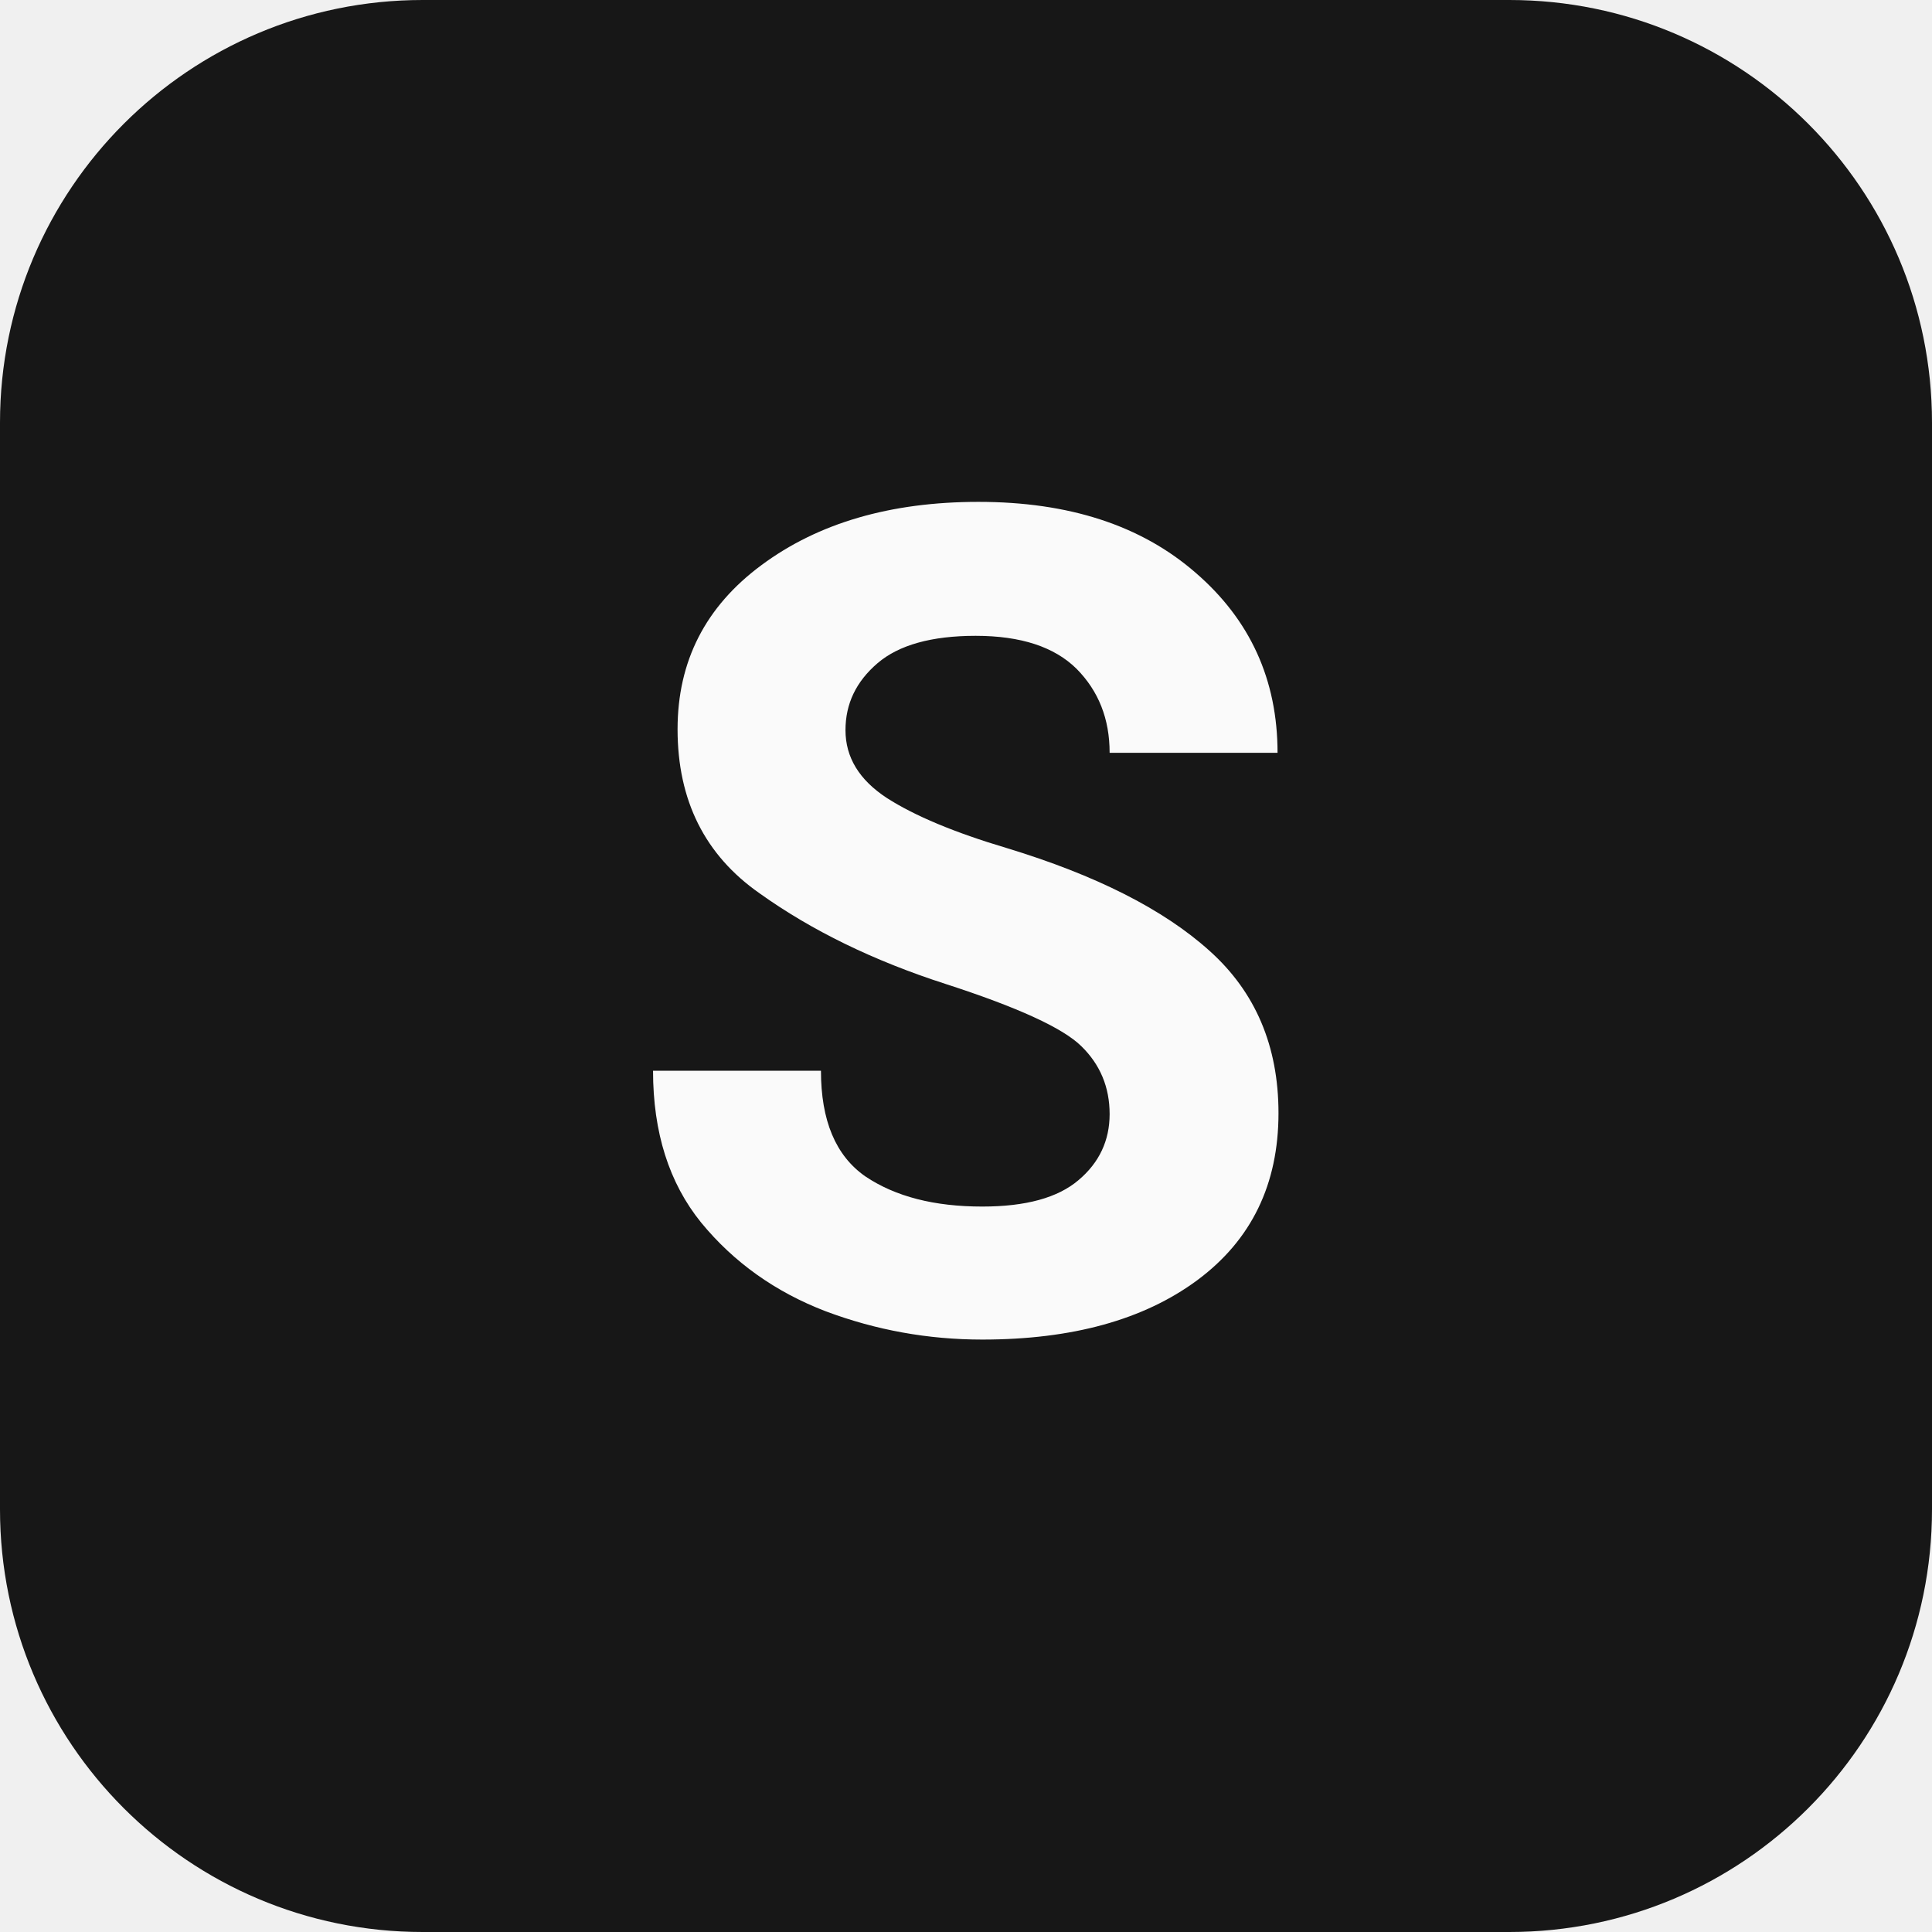
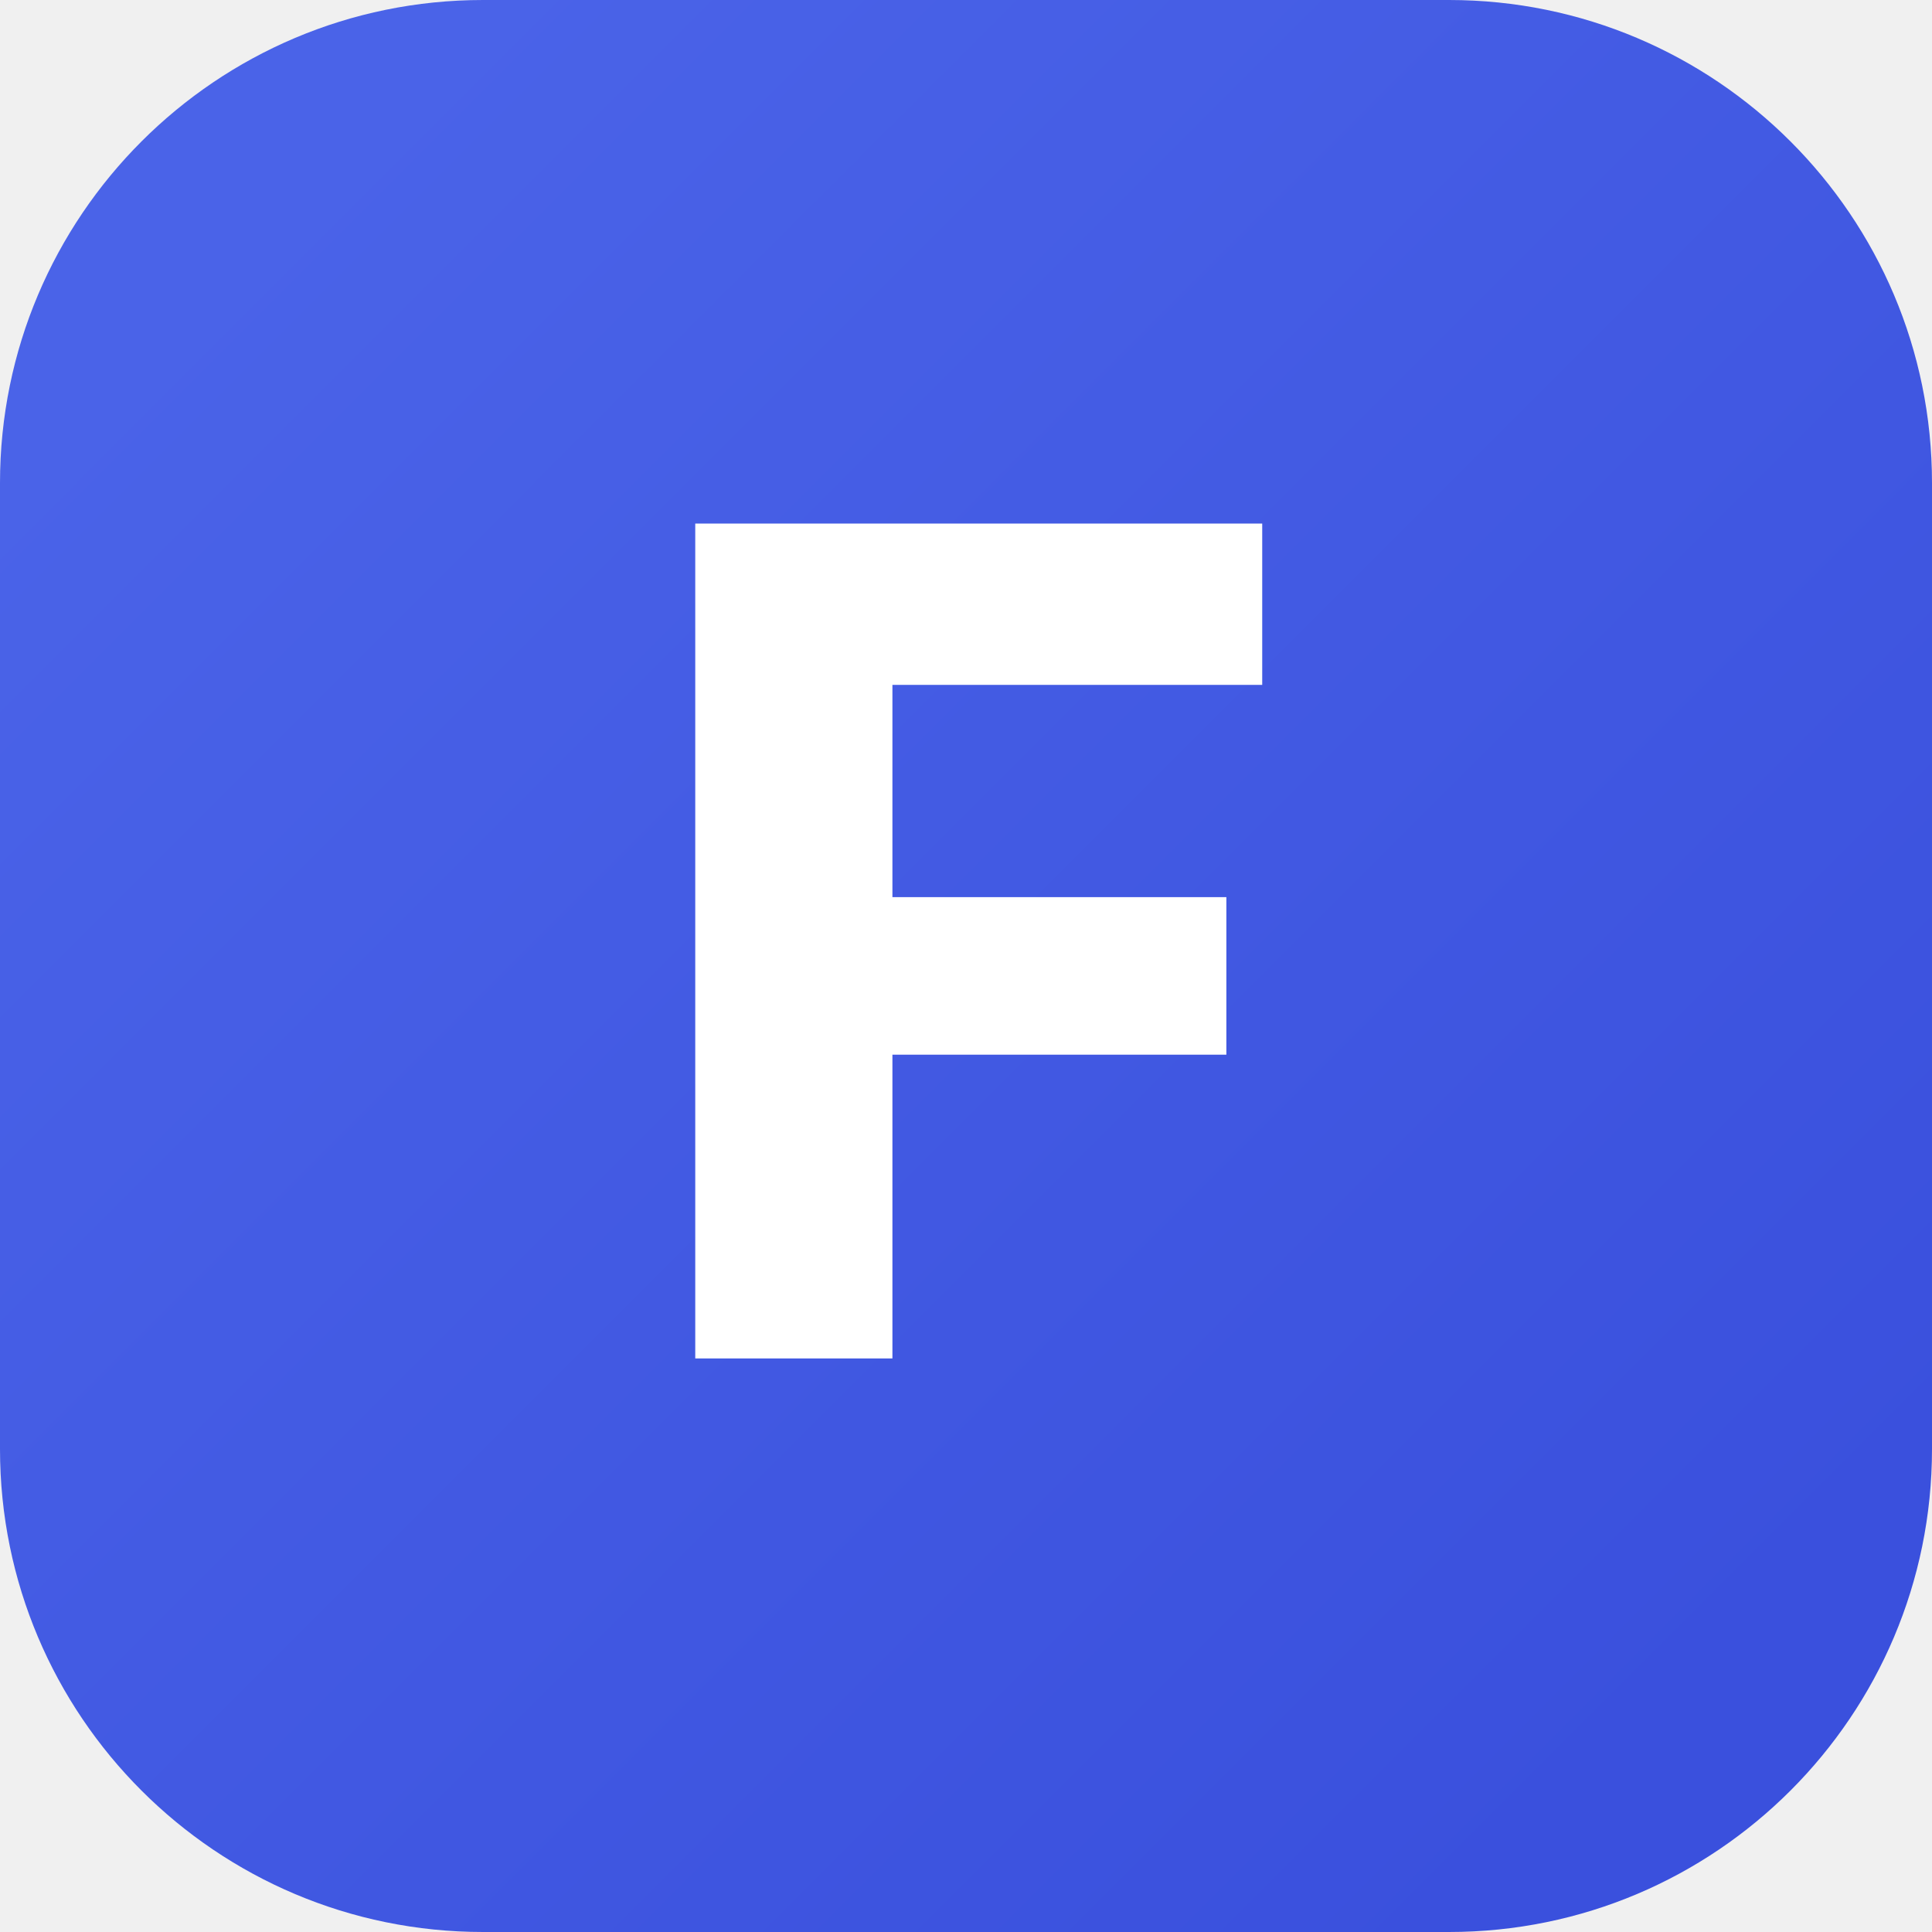
<svg xmlns="http://www.w3.org/2000/svg" width="32" height="32" viewBox="0 0 32 32">
-   <rect width="32" height="32" rx="7" fill="#171717" />
-   <text x="16" y="22" text-anchor="middle" font-family="-apple-system, system-ui, 'Segoe UI', Roboto, sans-serif" font-size="19" font-weight="700" fill="#fafafa">S</text>
+   <defs>
+     <linearGradient id="fbMark" x1="4" y1="4" x2="28" y2="28" gradientUnits="userSpaceOnUse">
+       <stop stop-color="#4a63e8" />
+       <stop offset="1" stop-color="#3a50dd" />
+     </linearGradient>
+   </defs>
+   <rect width="32" height="32" rx="8" fill="url(#fbMark)" />
+   <text x="16" y="22.5" text-anchor="middle" font-family="'Plus Jakarta Sans', -apple-system, system-ui, sans-serif" font-size="19" font-weight="800" fill="#ffffff">F</text>
</svg>
